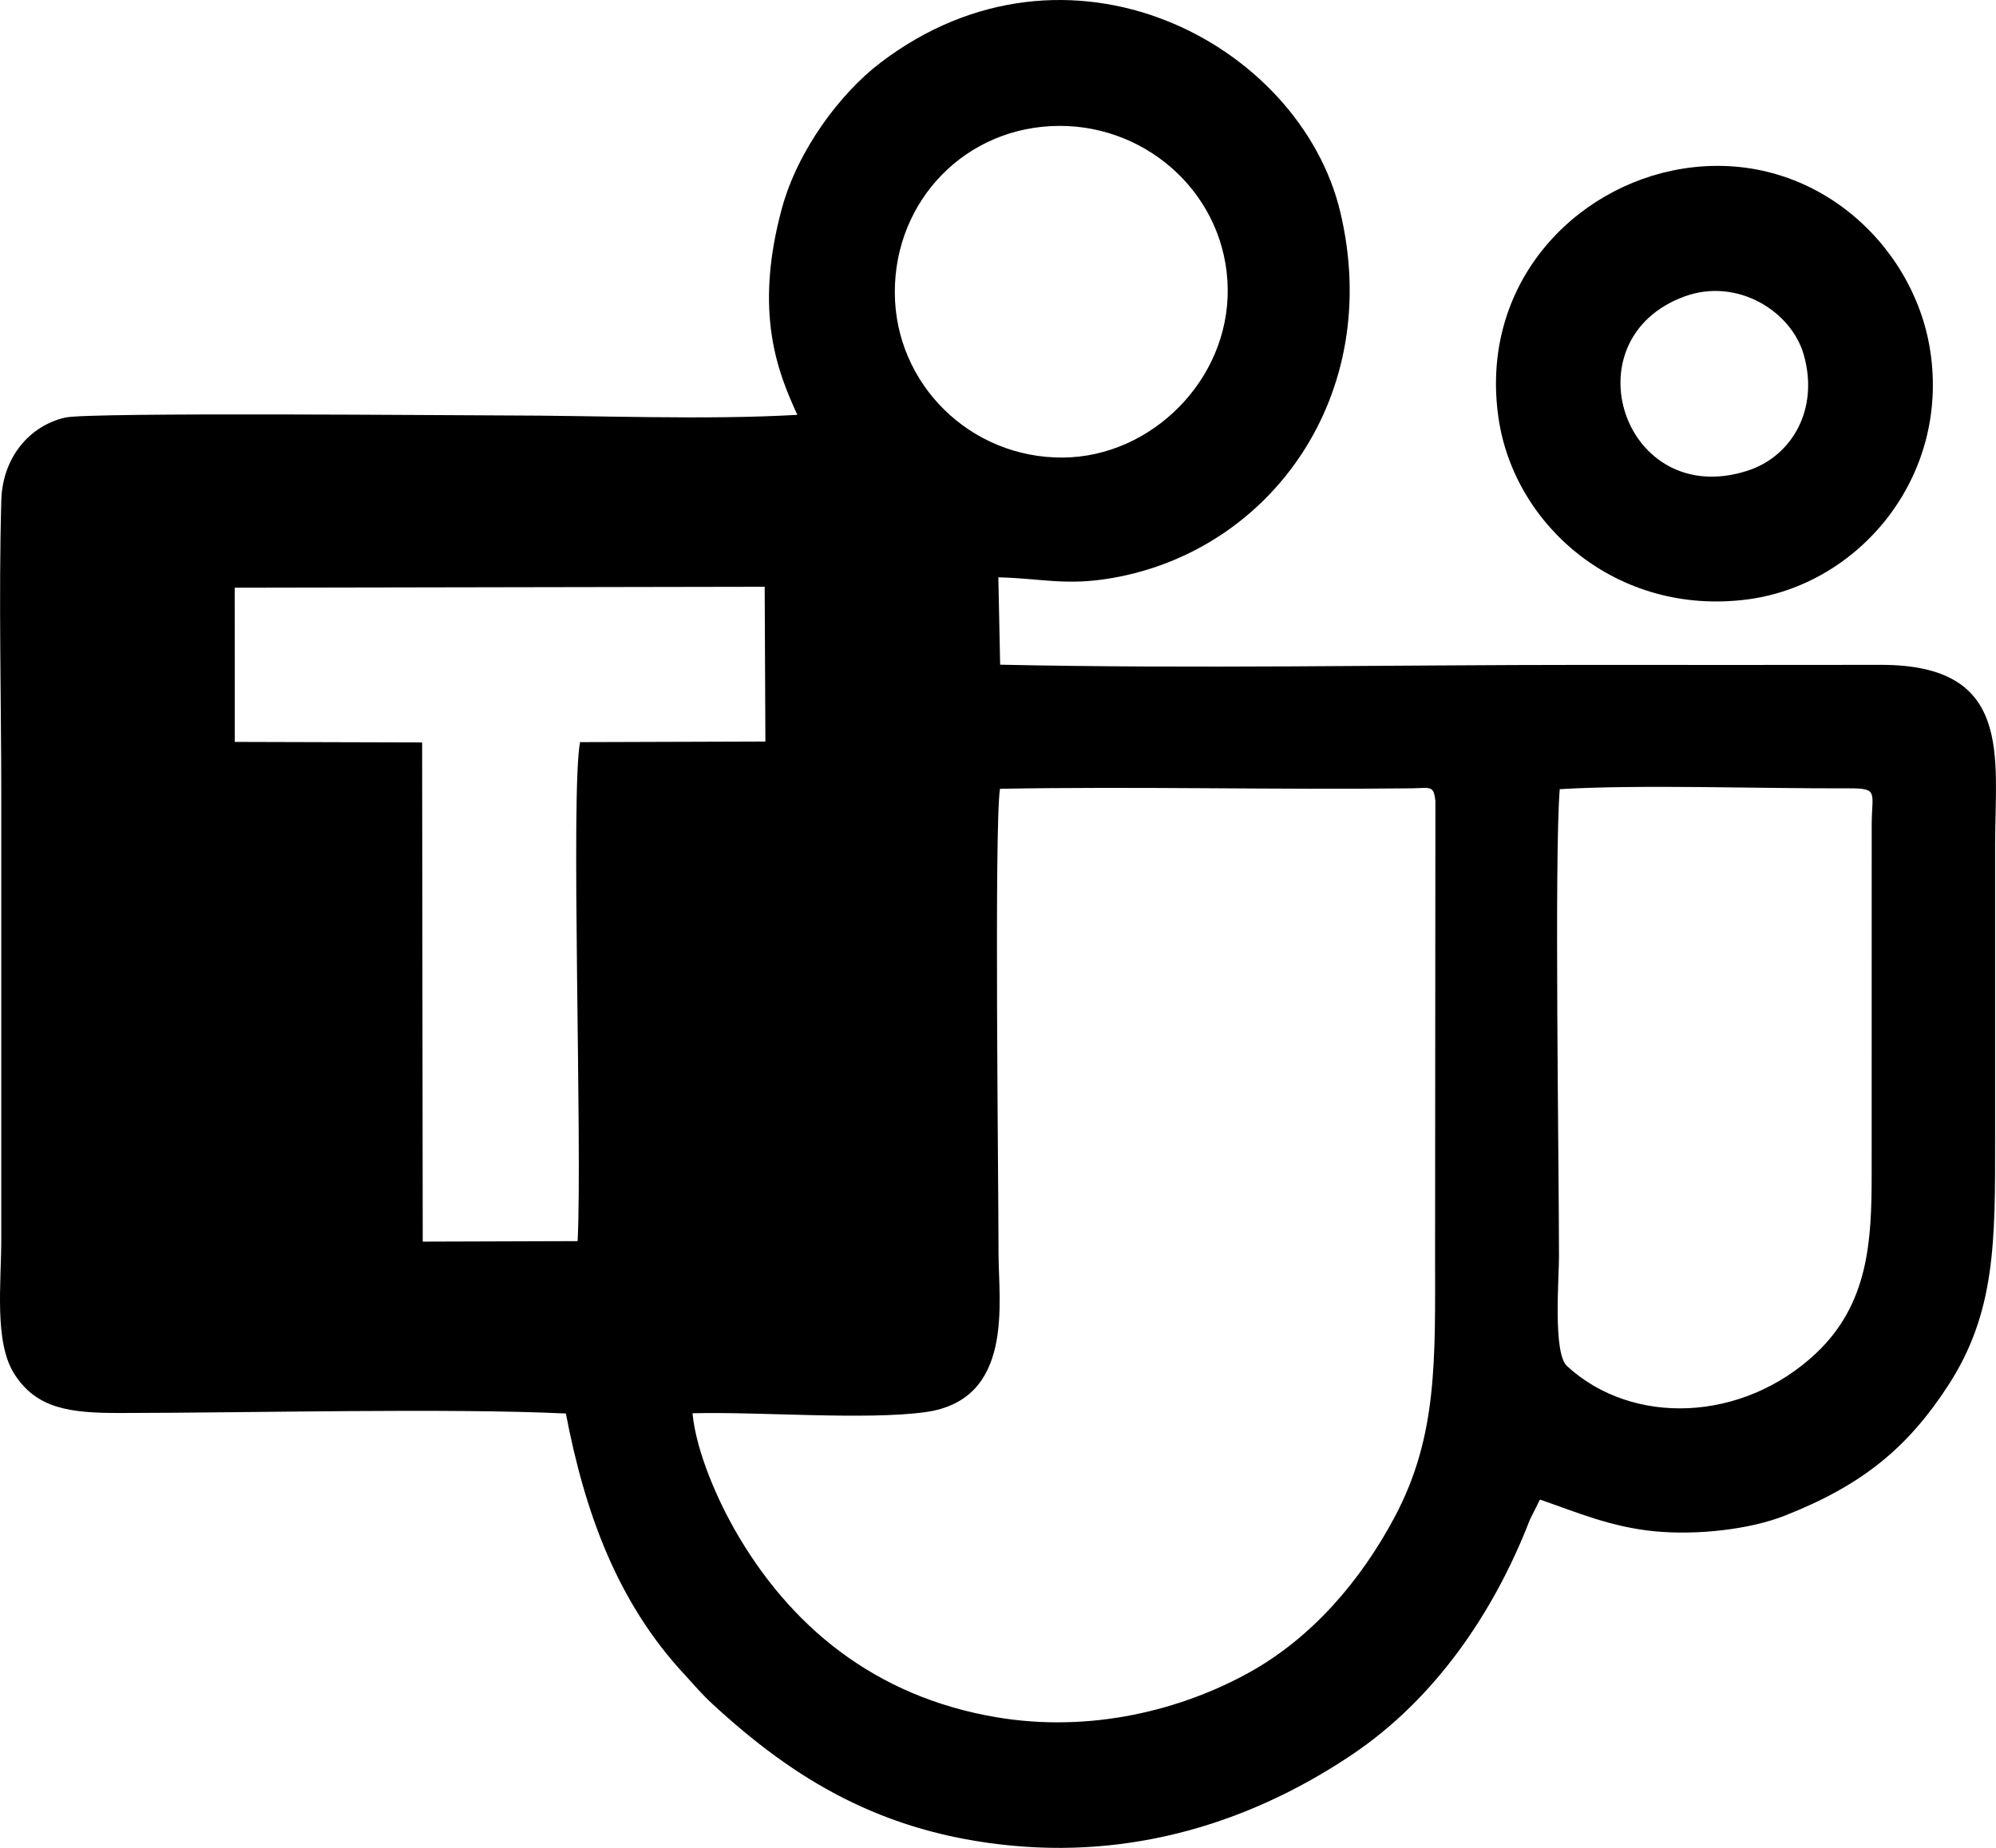
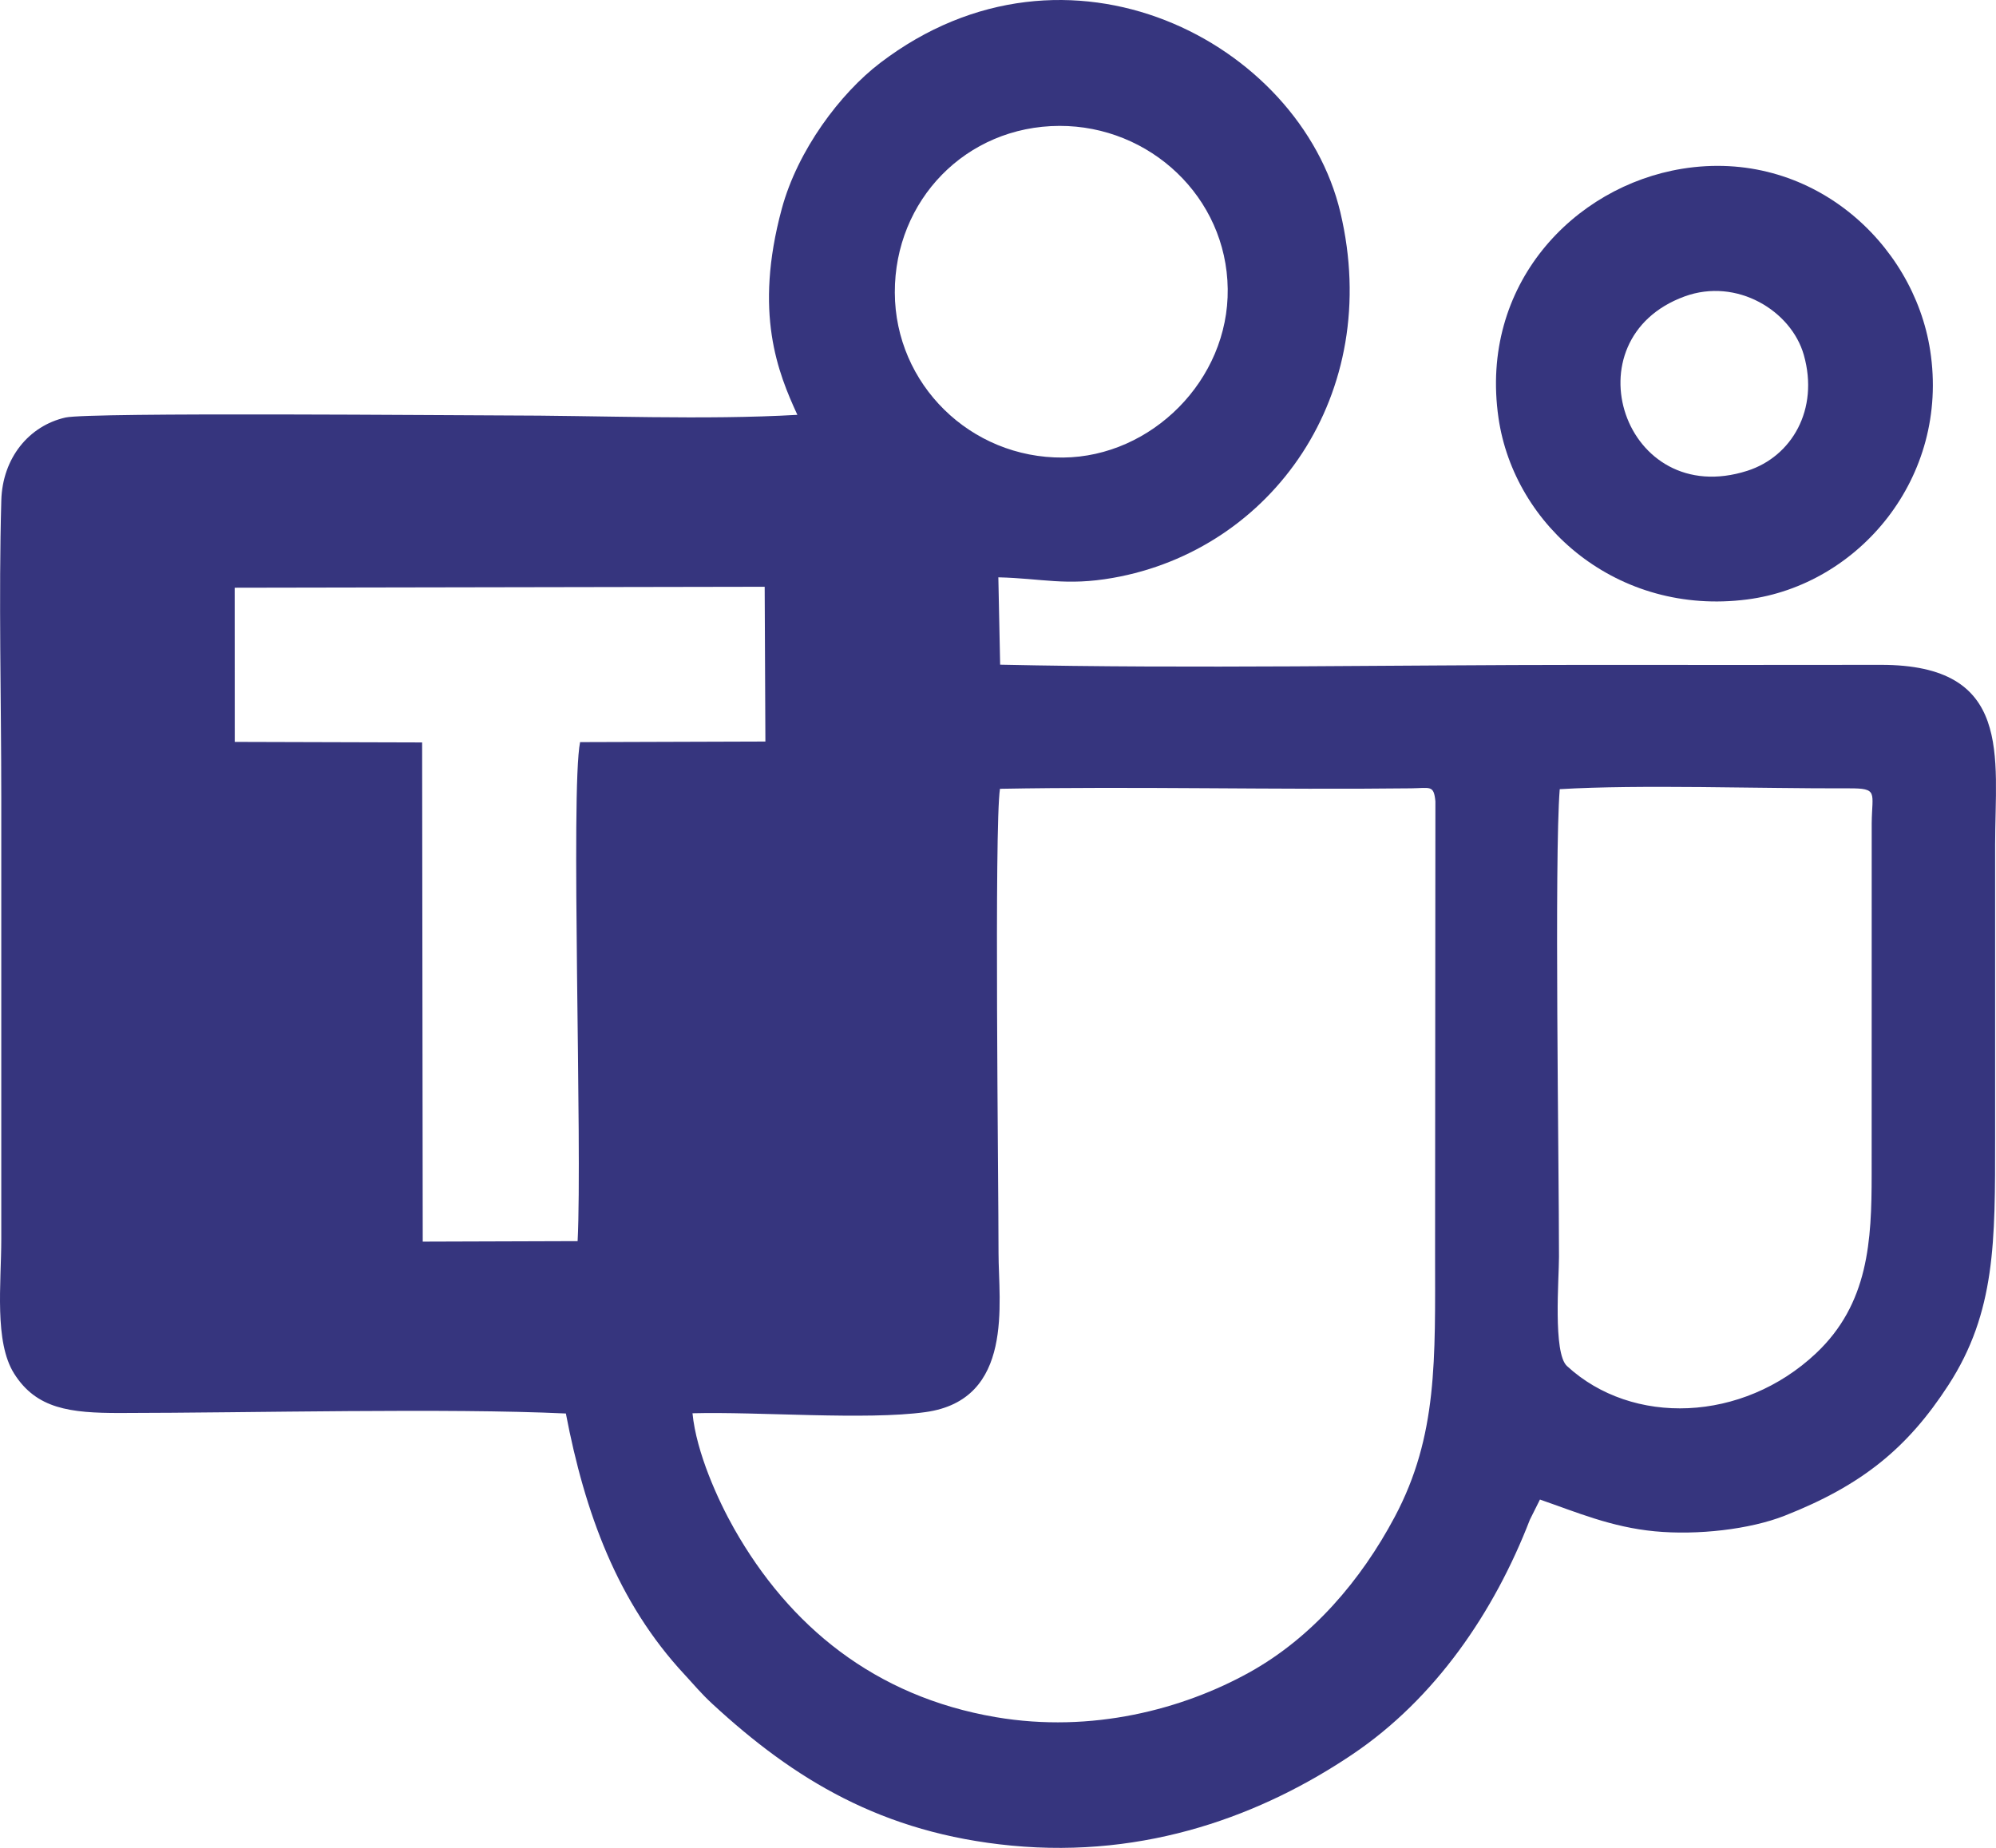
<svg xmlns="http://www.w3.org/2000/svg" xml:space="preserve" width="196.39mm" height="181.846mm" version="1.1" style="shape-rendering:geometricPrecision; text-rendering:geometricPrecision; image-rendering:optimizeQuality; fill-rule:evenodd; clip-rule:evenodd" viewBox="0 0 19624.73 18171.45">
  <defs>
    <style type="text/css">
   
-     .fil0 {fill:black}
+     .fil0 {fill:#36357E}
   
  </style>
  </defs>
  <g id="Camada_x0020_1">
-     <g id="_2270010897920">
+     <g id="_2267291135568">
      <path class="fil0" d="M6808.7 13897.55c650.28,-17.34 1704.09,69.81 2290.61,-11.4 876.47,-121.36 718.24,-1081.82 718.24,-1561.74 0,-693.05 -42.99,-4195.85 14.16,-4567.6 1342.47,-24.87 2701.23,11.2 4043.46,-4.74 186.78,-2.22 221.97,-35.37 237.77,127.73l-3.17 4444.61c0,1040.95 28.29,1793.99 -397.4,2593.54 -331.98,623.51 -810.17,1184.41 -1428.7,1527.77 -652.99,362.48 -1549.1,601.01 -2493.34,439.94 -1193.39,-203.58 -2031.56,-898.45 -2572.87,-1854.17 -156.03,-275.49 -371.55,-747.56 -408.75,-1133.94zm8526.61 -6137.1c790.95,-47.61 1965.43,-4.88 2840.88,-8.19 293.84,-1.11 229.93,37.71 226.54,340.93l-0.56 3455.68c-0.05,648.34 -27.77,1271.56 -549.14,1761.09 -720.52,676.53 -1803.46,715.71 -2446.63,123.01 -138.42,-127.56 -78.39,-856.3 -78.39,-1073.3 0.01,-929 -46.46,-3923 7.31,-4599.22zm-13027.81 -1981.04l5210.85 -9.33 7.03 1521.98 -1822.01 5.79c-95.19,480.64 23.48,3967.54 -24.2,4906.94l-1522.85 4.92 -5.98 -4908.81 -1842.16 -5.29 -0.68 -1516.2zm8109.49 -4541.4c886.42,-2.05 1642.72,698.1 1654,1602.99 11.16,896.1 -749.98,1650.9 -1618.48,1658.37 -912.2,7.84 -1651.91,-721.76 -1654.64,-1622.17 -2.76,-907.13 699.02,-1637.05 1619.12,-1639.18zm-2577.23 2841.42c-909.57,52.47 -1961.72,5.92 -2886.85,5.92 -421.89,0 -4070.98,-33.08 -4308.5,20.32 -359.49,80.81 -619.97,398.2 -631.6,814.4 -26.85,960.23 -0.29,1962.41 -0.29,2927.33l0 4336.02c0,437.53 -71.3,1010.93 126.63,1324.49 219.01,346.97 550.21,387.53 1041.76,387.04 1303.88,-1.29 3209.78,-50.04 4382.71,4.85 186.02,971.59 504.88,1856.14 1168.1,2568.42 84.3,90.53 158.38,182.03 274.54,289.25 801.76,740.04 1666.73,1269.5 2937.79,1391.47 1332.9,127.91 2473.86,-304.45 3354.61,-898.18 812.86,-547.97 1392.22,-1397.51 1743.31,-2306.87l98.82 -197.84c364.08,126.13 701.83,271.23 1127.88,312.15 419.99,40.33 935.36,-18.33 1278.29,-153.27 760.84,-299.37 1207.63,-664.84 1608.77,-1282.64 467.24,-719.61 460.4,-1419.33 460.4,-2425.93 0,-963.56 0,-1927.12 0,-2890.68 0,-866.19 181.82,-1770.68 -1126.3,-1767.74 -963.51,2.18 -1927.23,0.35 -2890.76,0.35 -1909.87,0 -3860.97,39.24 -5765.64,-1.97l-17.66 -859.14c431.62,10.44 663.38,87.09 1126.05,5.65 1560.22,-274.64 2660.95,-1803.63 2236.84,-3594.06 -395.92,-1671.45 -2683.14,-2876.27 -4525.6,-1469.36 -391.53,298.97 -810.38,856.09 -966.61,1433.79 -277.33,1025.54 -36.68,1613.1 153.32,2026.24z" />
      <path class="fil0" d="M16562.39 2915.23c513.63,-187.96 1050.03,140.76 1173.04,575.88 151.56,536.07 -119.21,998.76 -555.46,1138.42 -1213.3,388.43 -1767.31,-1293.57 -617.58,-1714.31zm-23.64 -1255.67c-1067.83,173.5 -1994.11,1142.83 -1805.77,2448.25 154.32,1069.54 1174.75,1951.09 2445.11,1787.08 1093.51,-141.17 1992.8,-1194.89 1799.67,-2447.8 -164.24,-1065.46 -1181.15,-1991.9 -2439.02,-1787.53z" />
    </g>
  </g>
</svg>
